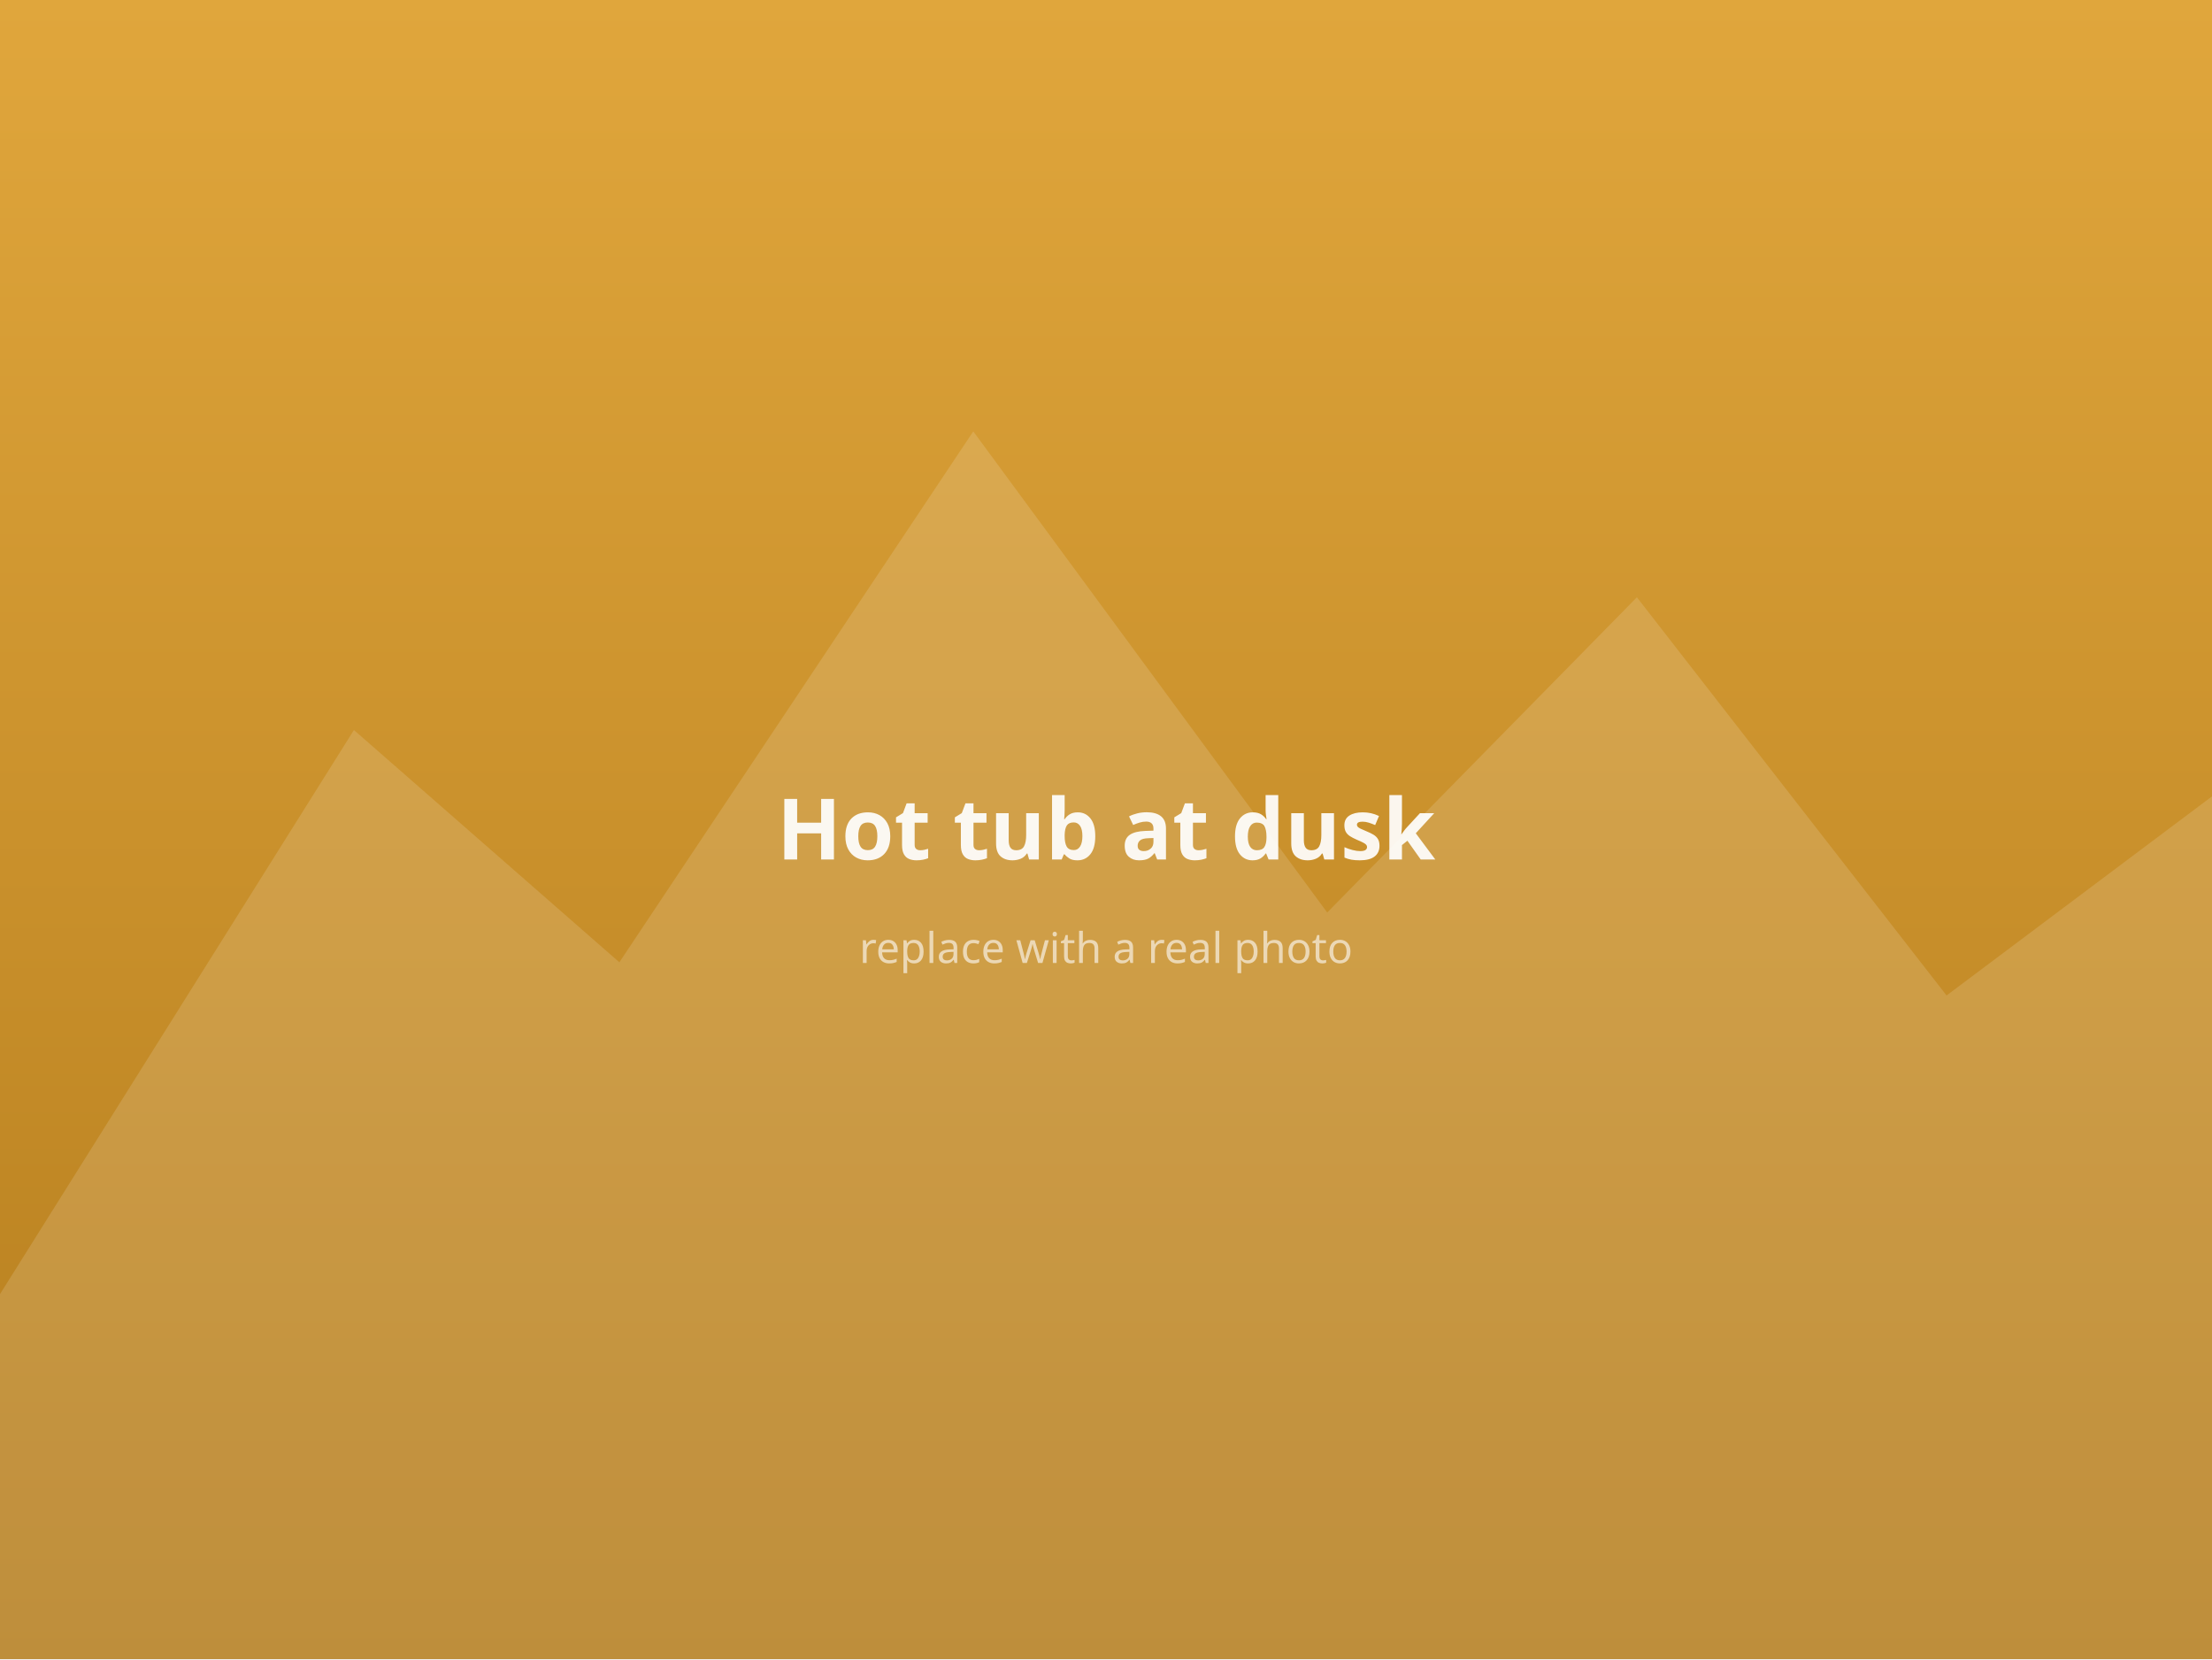
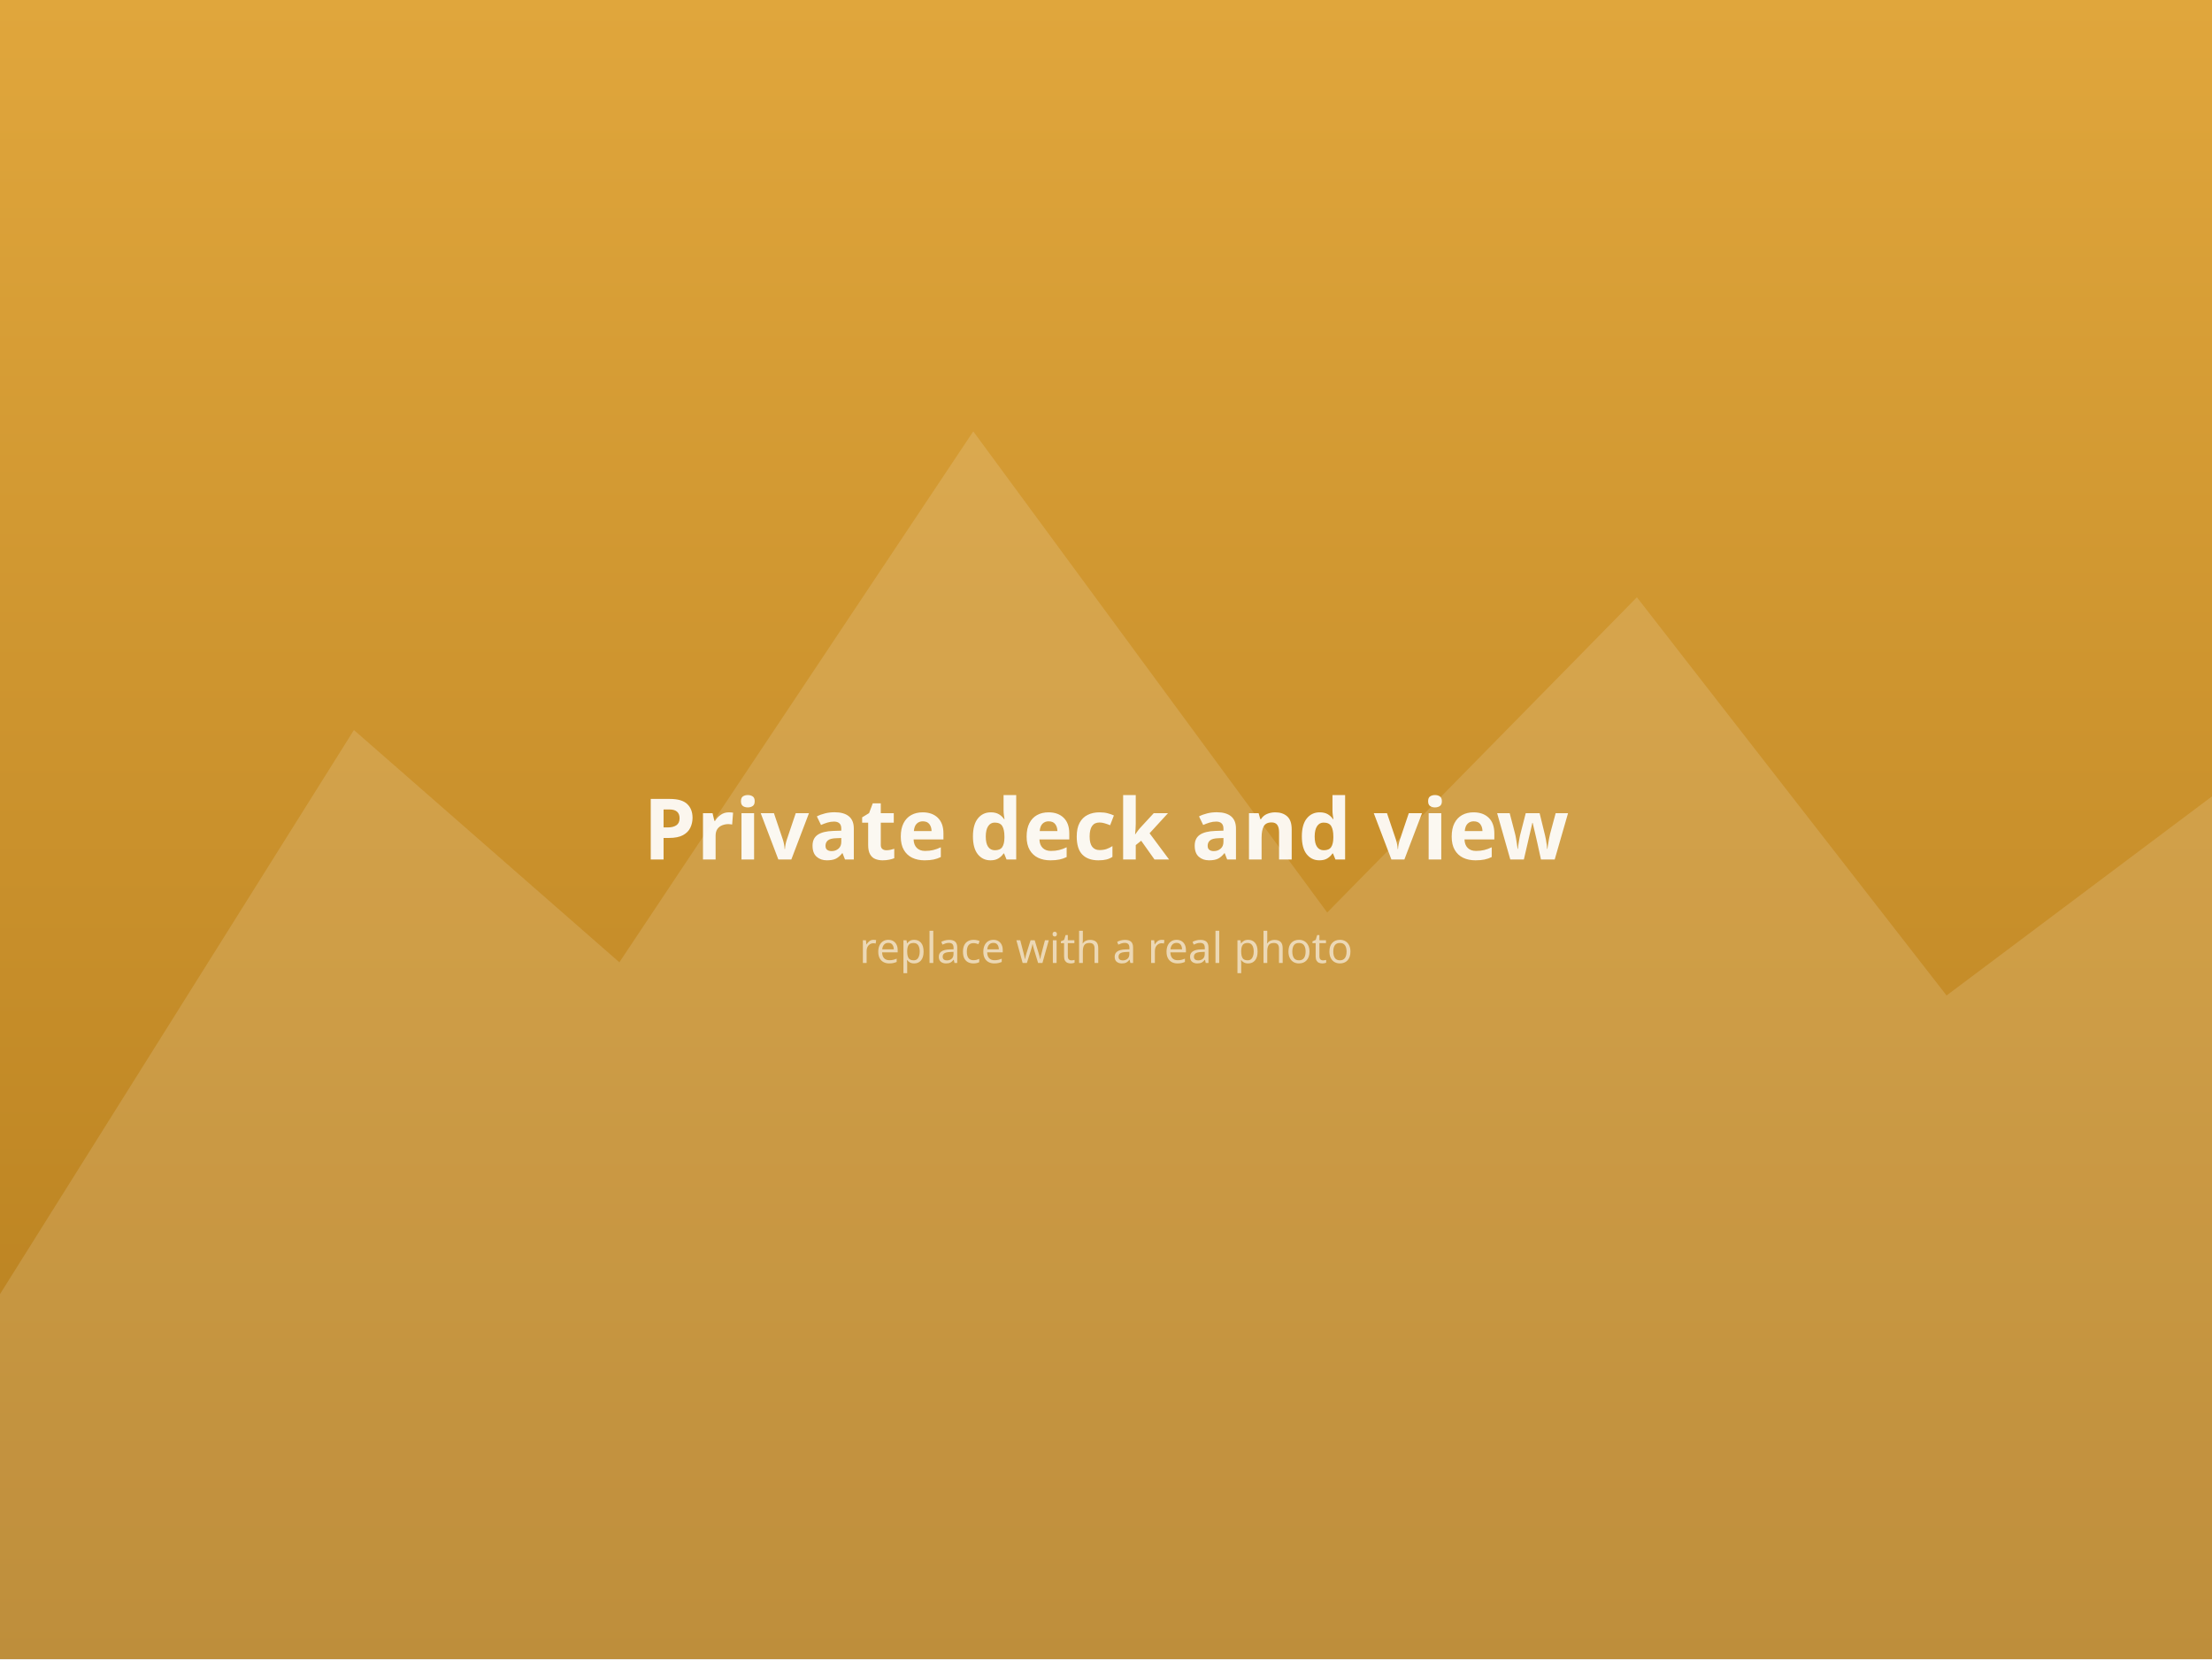
- <svg xmlns="http://www.w3.org/2000/svg" width="1200" height="900" viewBox="0 0 1200 900" role="img" aria-label="Hot tub at dusk placeholder">
+ <svg xmlns="http://www.w3.org/2000/svg" width="1200" height="900" viewBox="0 0 1200 900" role="img" aria-label="Private deck and view placeholder">
  <defs>
    <linearGradient id="sky" x1="0" y1="0" x2="0" y2="1">
      <stop offset="0%" stop-color="#e0a63c" />
      <stop offset="100%" stop-color="#b47c1c" />
    </linearGradient>
  </defs>
  <rect width="1200" height="900" fill="url(#sky)" />
  <polygon points="0.0,702.0 192.0,396.0 336.0,522.0 528.0,234.0 720.0,495.0 888.0,324.0 1056.0,540.0 1200.0,432.0 1200.0,900.0 0.0,900.0" fill="#ffffff" opacity="0.14" />
-   <text x="50%" y="50%" text-anchor="middle" dominant-baseline="middle" font-family="system-ui, sans-serif" font-size="46" font-weight="600" fill="#ffffff" opacity="0.92">Hot tub at dusk</text>
+   <text x="50%" y="50%" text-anchor="middle" dominant-baseline="middle" font-family="system-ui, sans-serif" font-size="46" font-weight="600" fill="#ffffff" opacity="0.92">Private deck and view</text>
  <text x="50%" y="514.4" text-anchor="middle" dominant-baseline="middle" font-family="system-ui, sans-serif" font-size="23" fill="#ffffff" opacity="0.6">replace with a real photo</text>
</svg>
